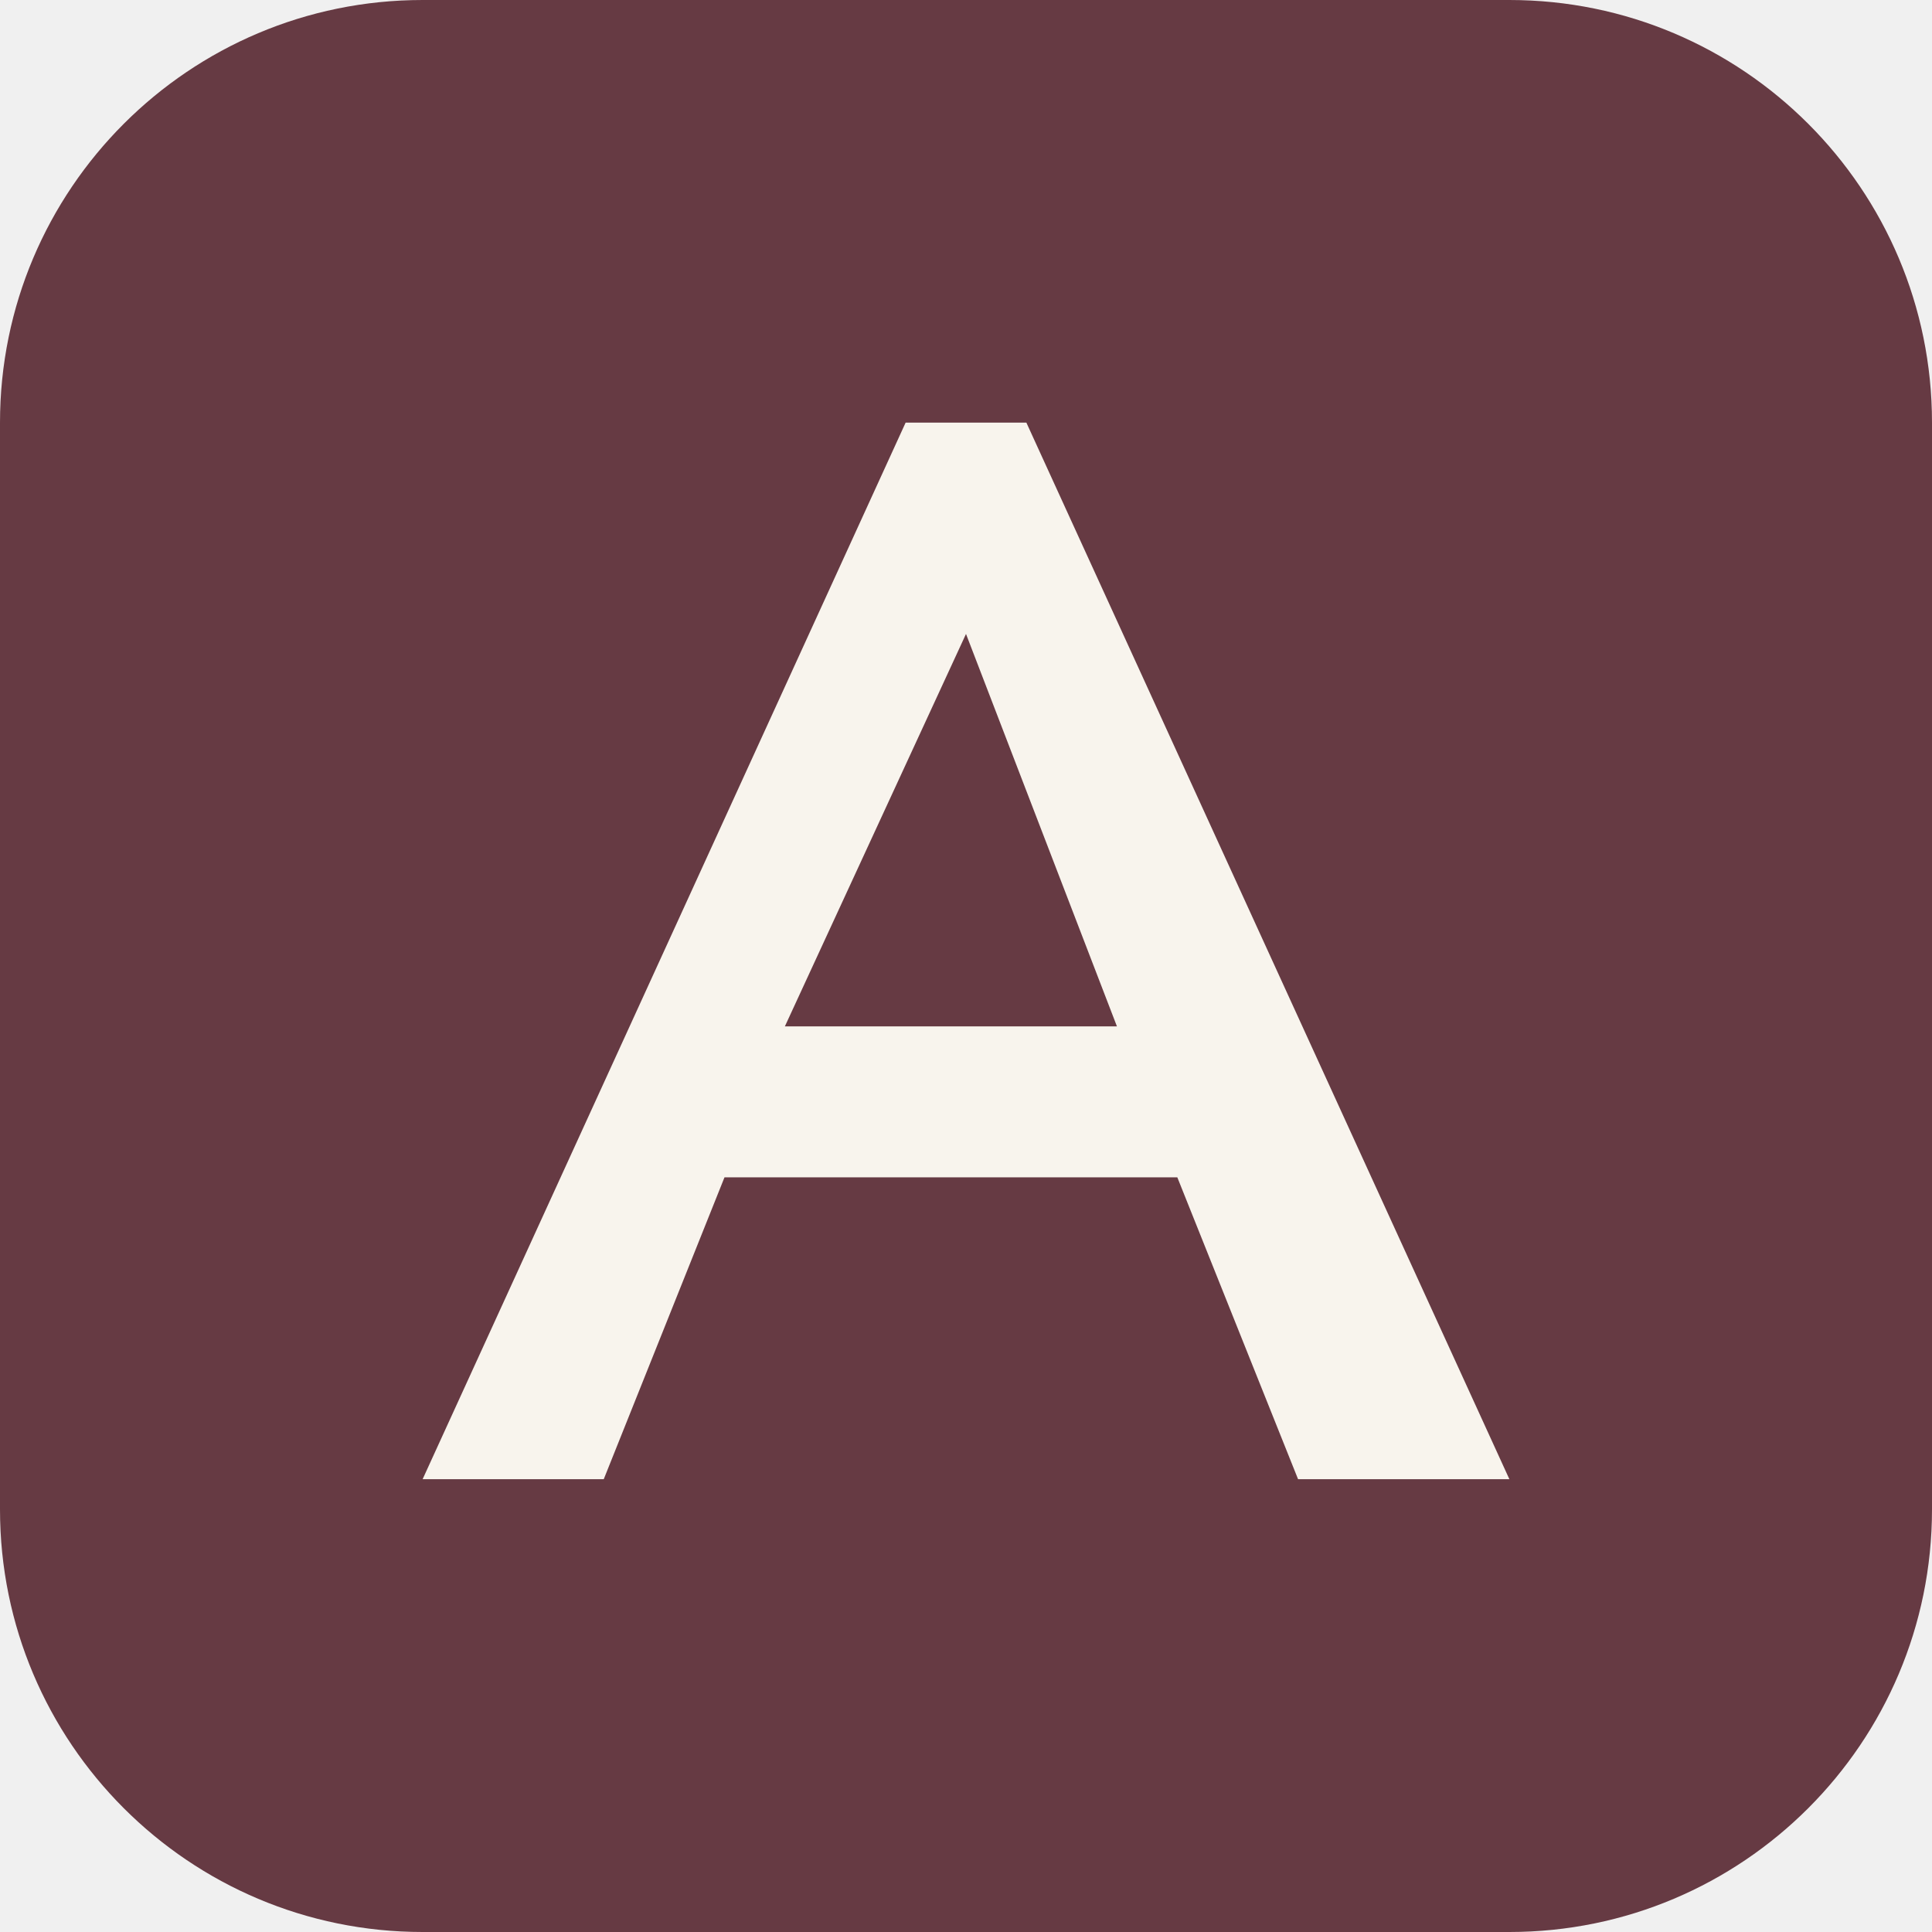
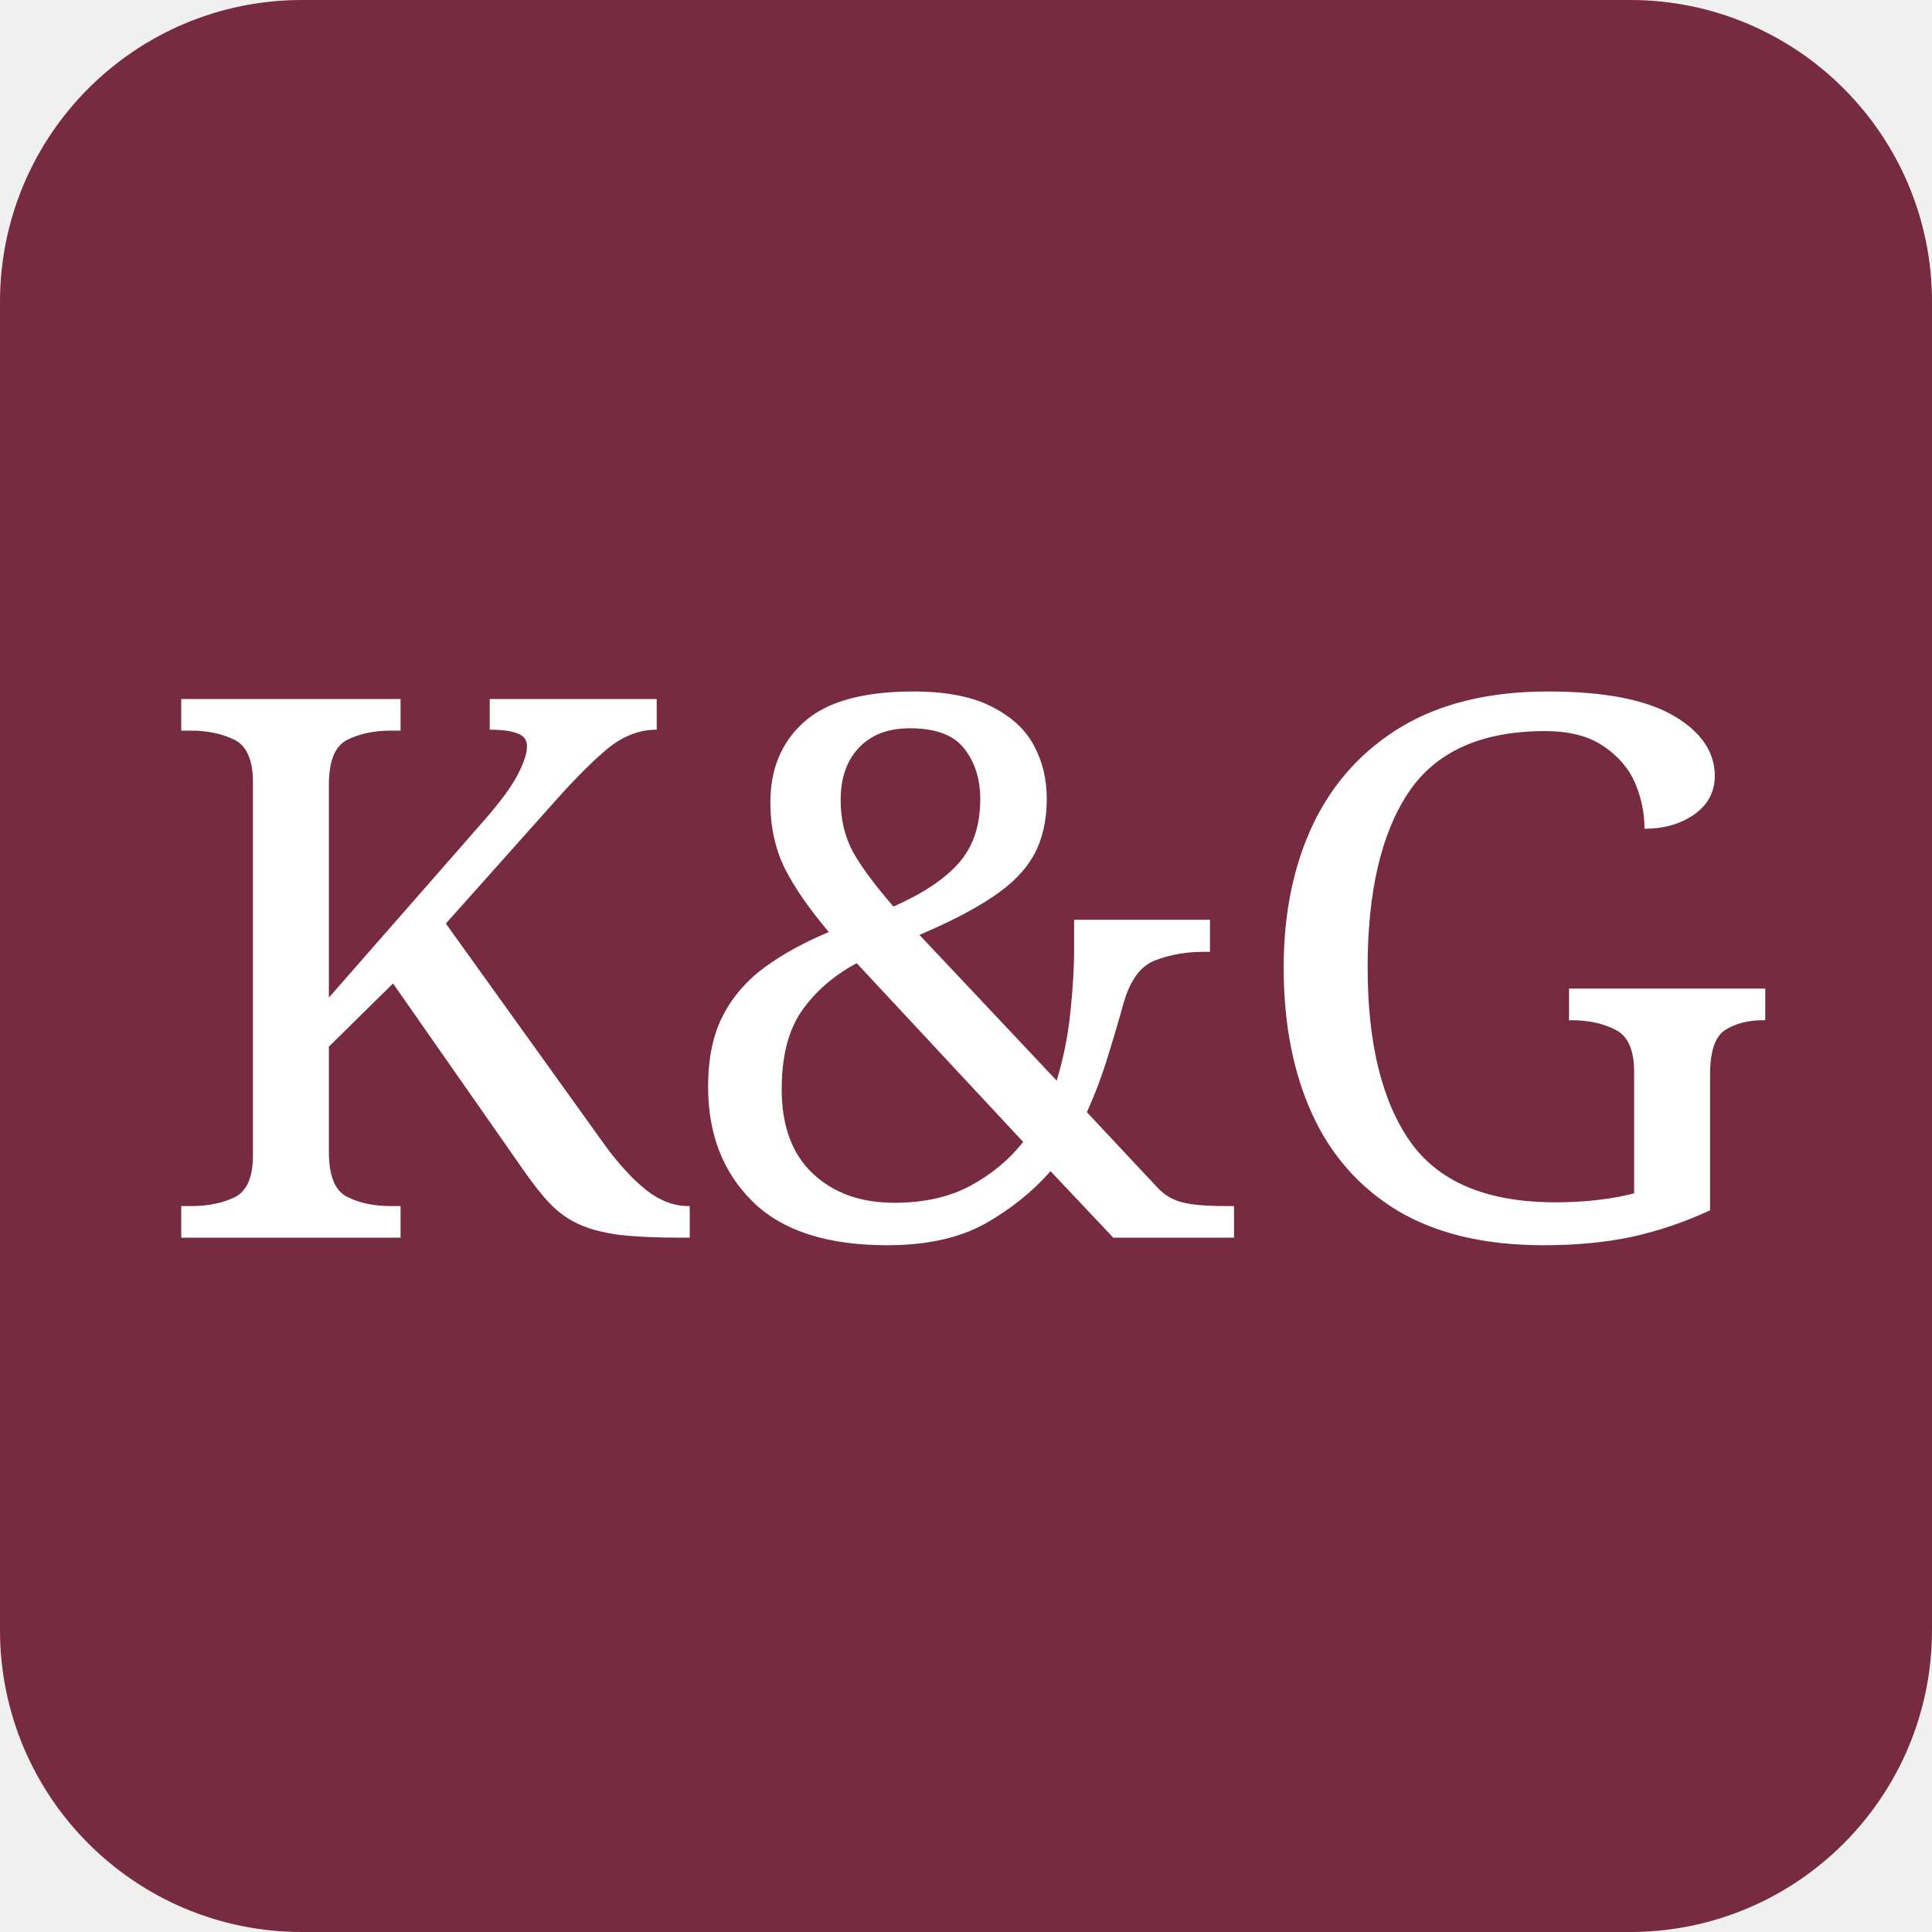
- <svg xmlns="http://www.w3.org/2000/svg" viewBox="0 0 64 64">
-   <rect width="64" height="64" rx="14" fill="#663a43" />
-   <path d="M14 49 30 14h4l16 35h-7l-4-10H24l-4 10zm12-15h11l-5-13z" fill="#f8f4ed" />
+ <svg xmlns="http://www.w3.org/2000/svg" width="64" height="64" viewBox="0 0 64 64">
+   <rect width="64" height="64" rx="10" fill="#772b40" />
+   <text x="32" y="41" text-anchor="middle" fill="white" font-family="Georgia,serif" font-size="25">K&amp;G</text>
</svg>
